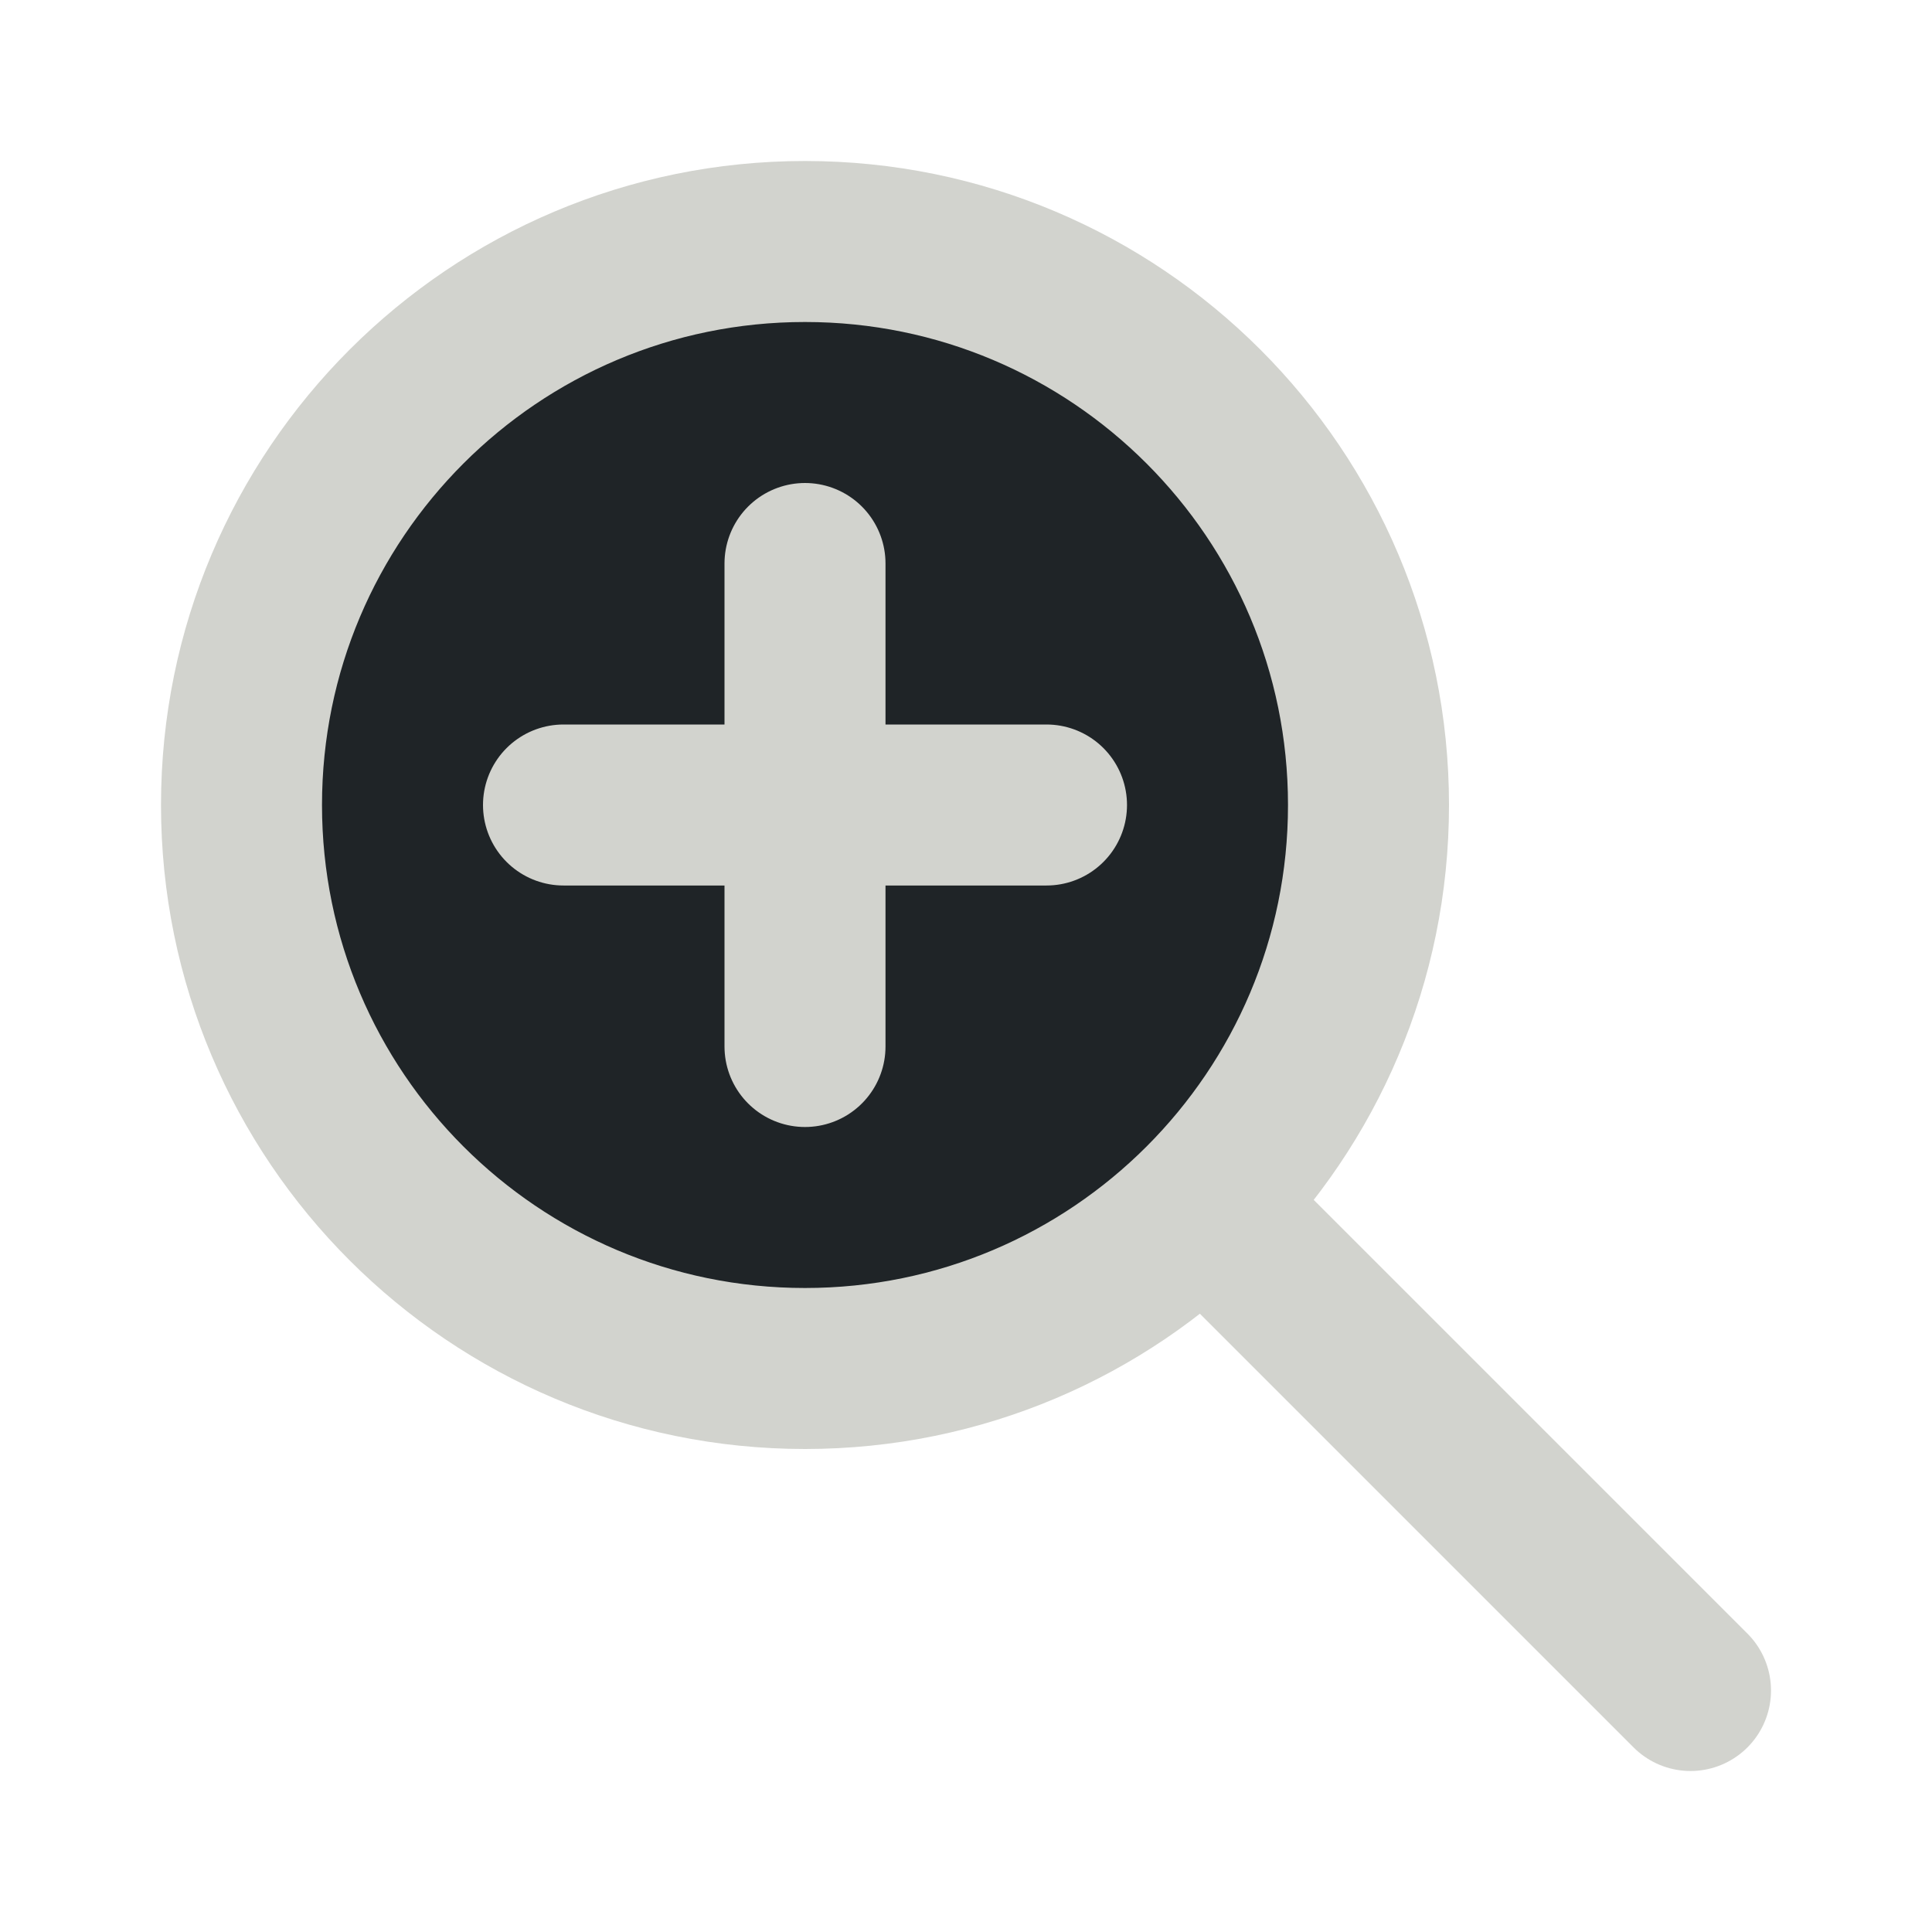
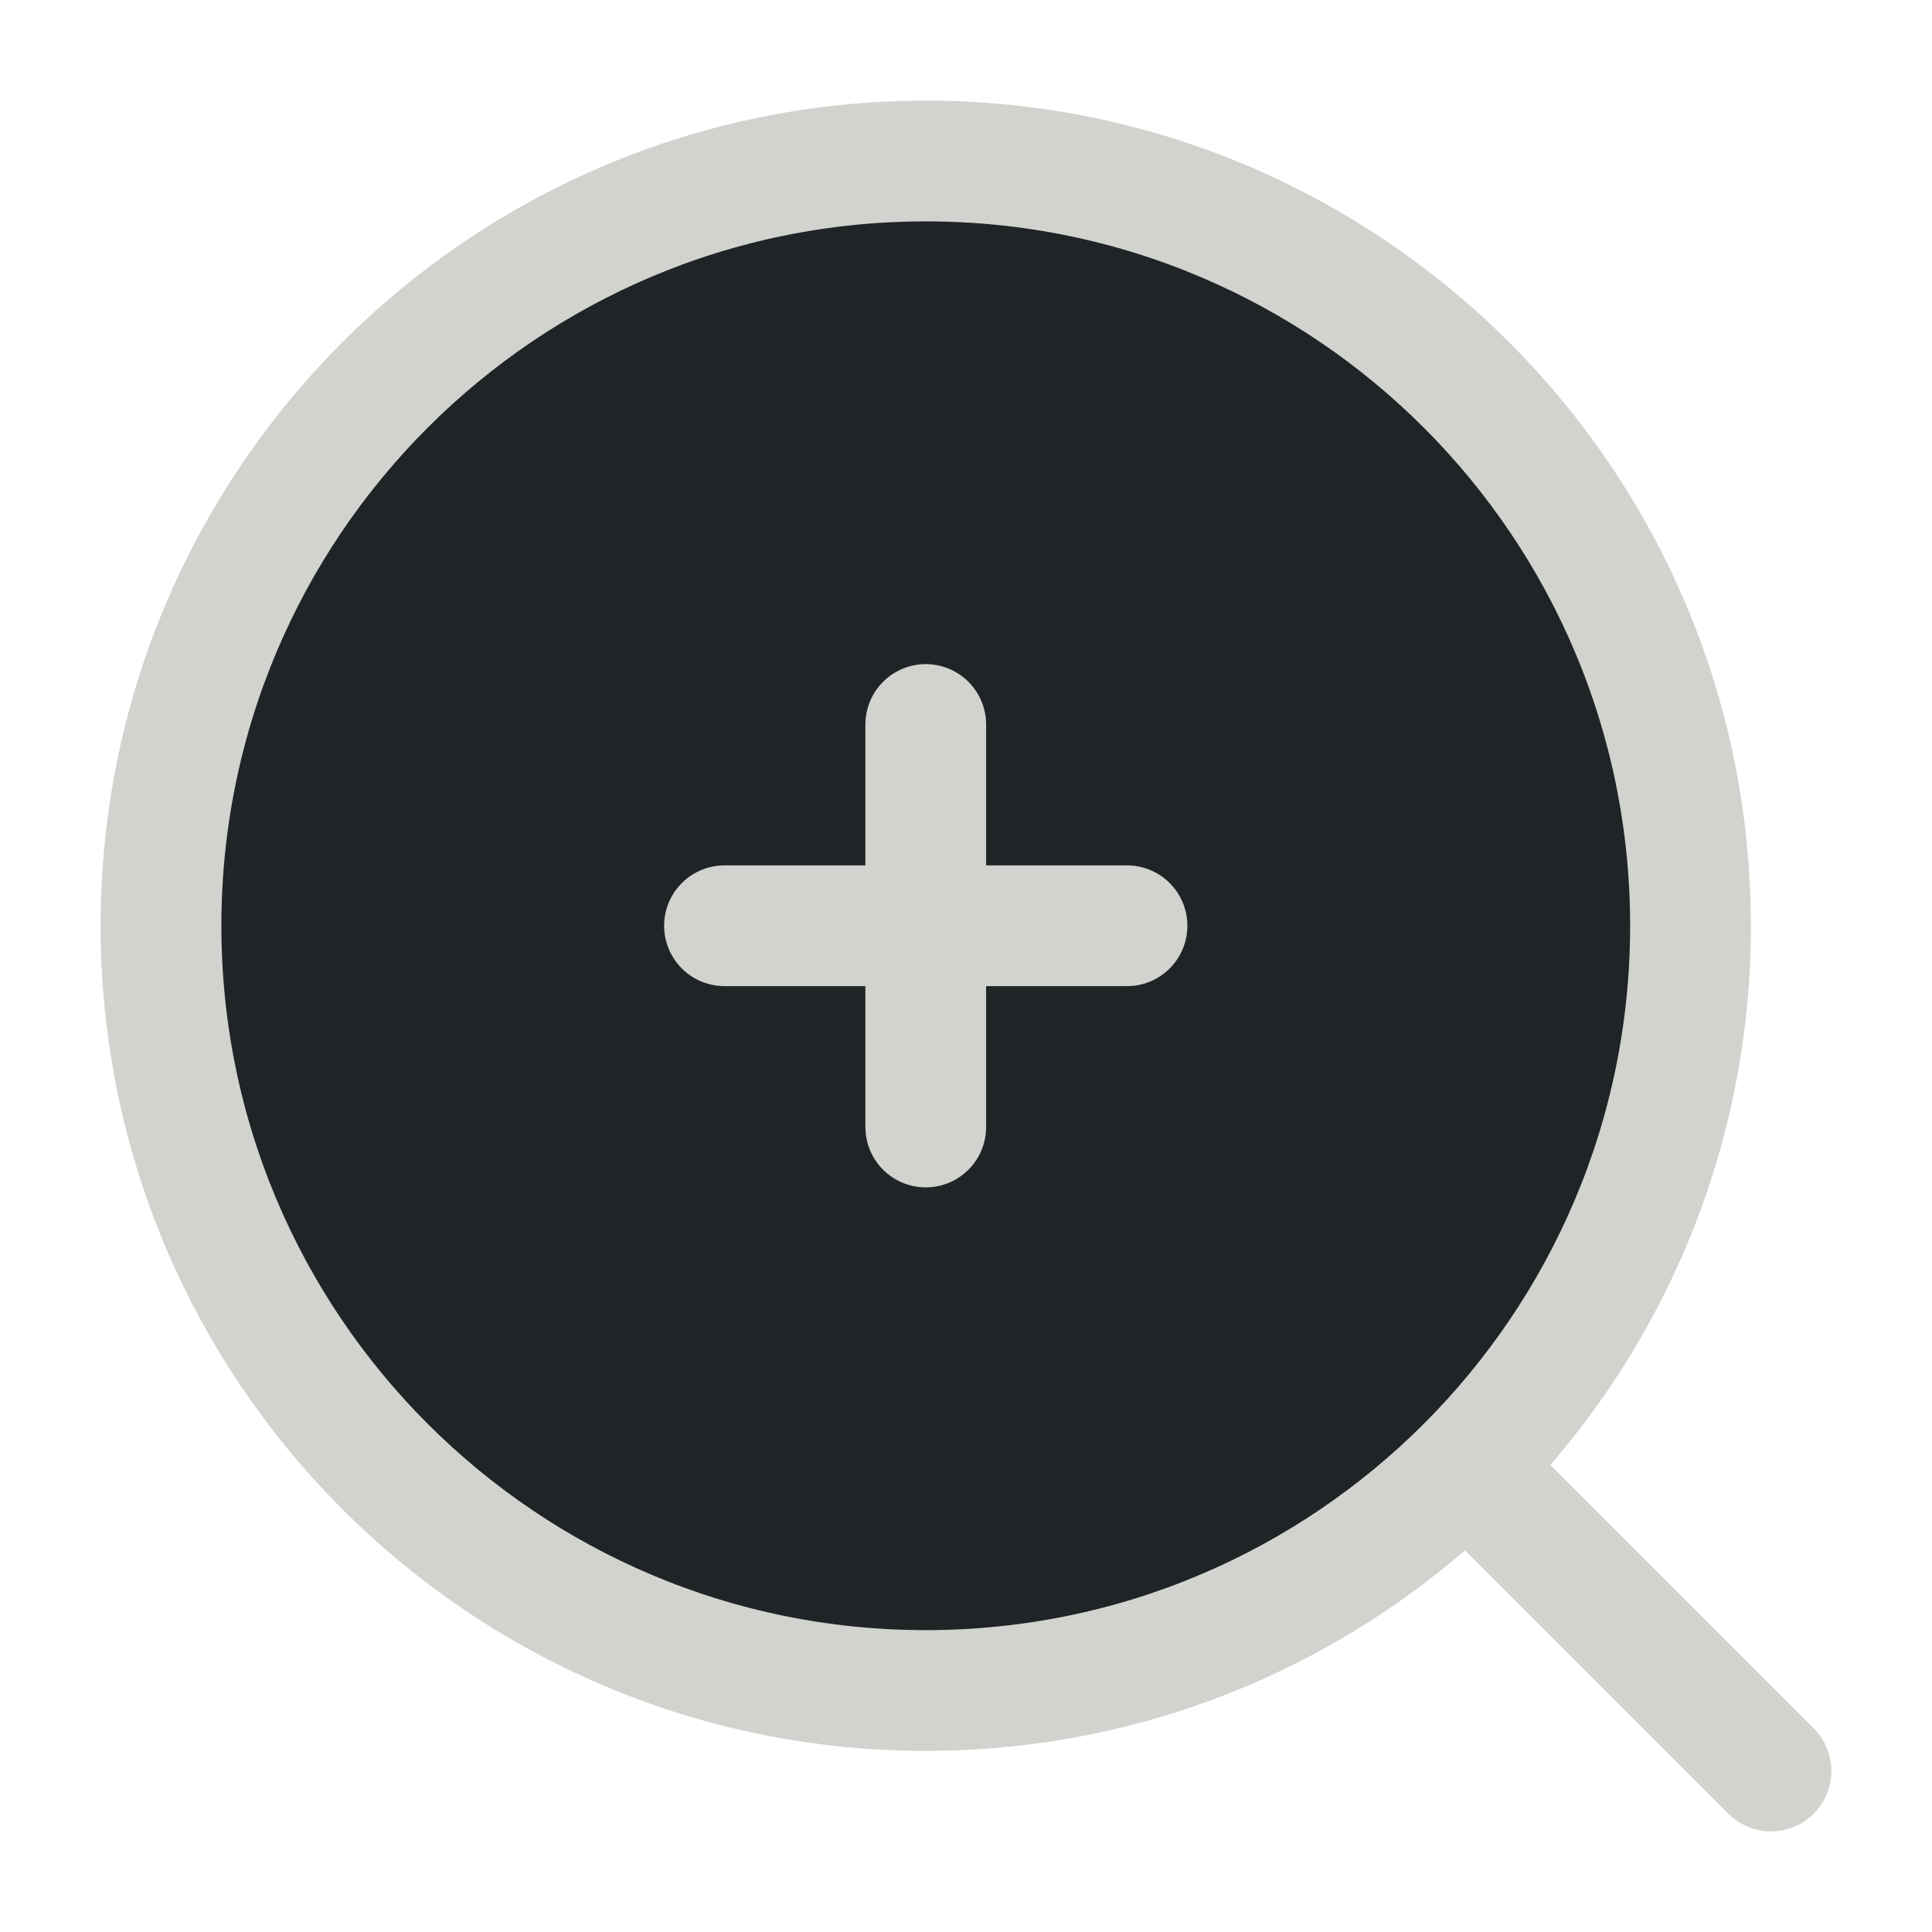
<svg xmlns="http://www.w3.org/2000/svg" width="800px" height="800px" viewBox="0 0 24 24" fill="#1F2427">
-   <g id="Interface / Magnifying_Glass_Plus">
-     <path id="Vector" d="M7 10H10M10 10H13M10 10V7M10 10V13M15 15L21 21M10 17C6.134 17 3 13.866 3 10C3 6.134 6.134 3 10 3C13.866 3 17 6.134 17 10C17 13.866 13.866 17 10 17Z" stroke="#D2D3CE" stroke-width="2" stroke-linecap="round" stroke-linejoin="round" />
-   </g>
+   <circle cx="11.5" cy="11.5" r="9.5" stroke="#D2D3CE" stroke-width="1.5" />
+   <path d="M18.5 18.5L22 22" stroke="#D2D3CE" stroke-width="1.5" stroke-linecap="round" />
+   <path d="M9 11.5H11.5M11.5 11.5H14M11.5 11.5V14M11.5 11.5V9" stroke="#D2D3CE" stroke-width="1.5" stroke-linecap="round" />
</svg>
